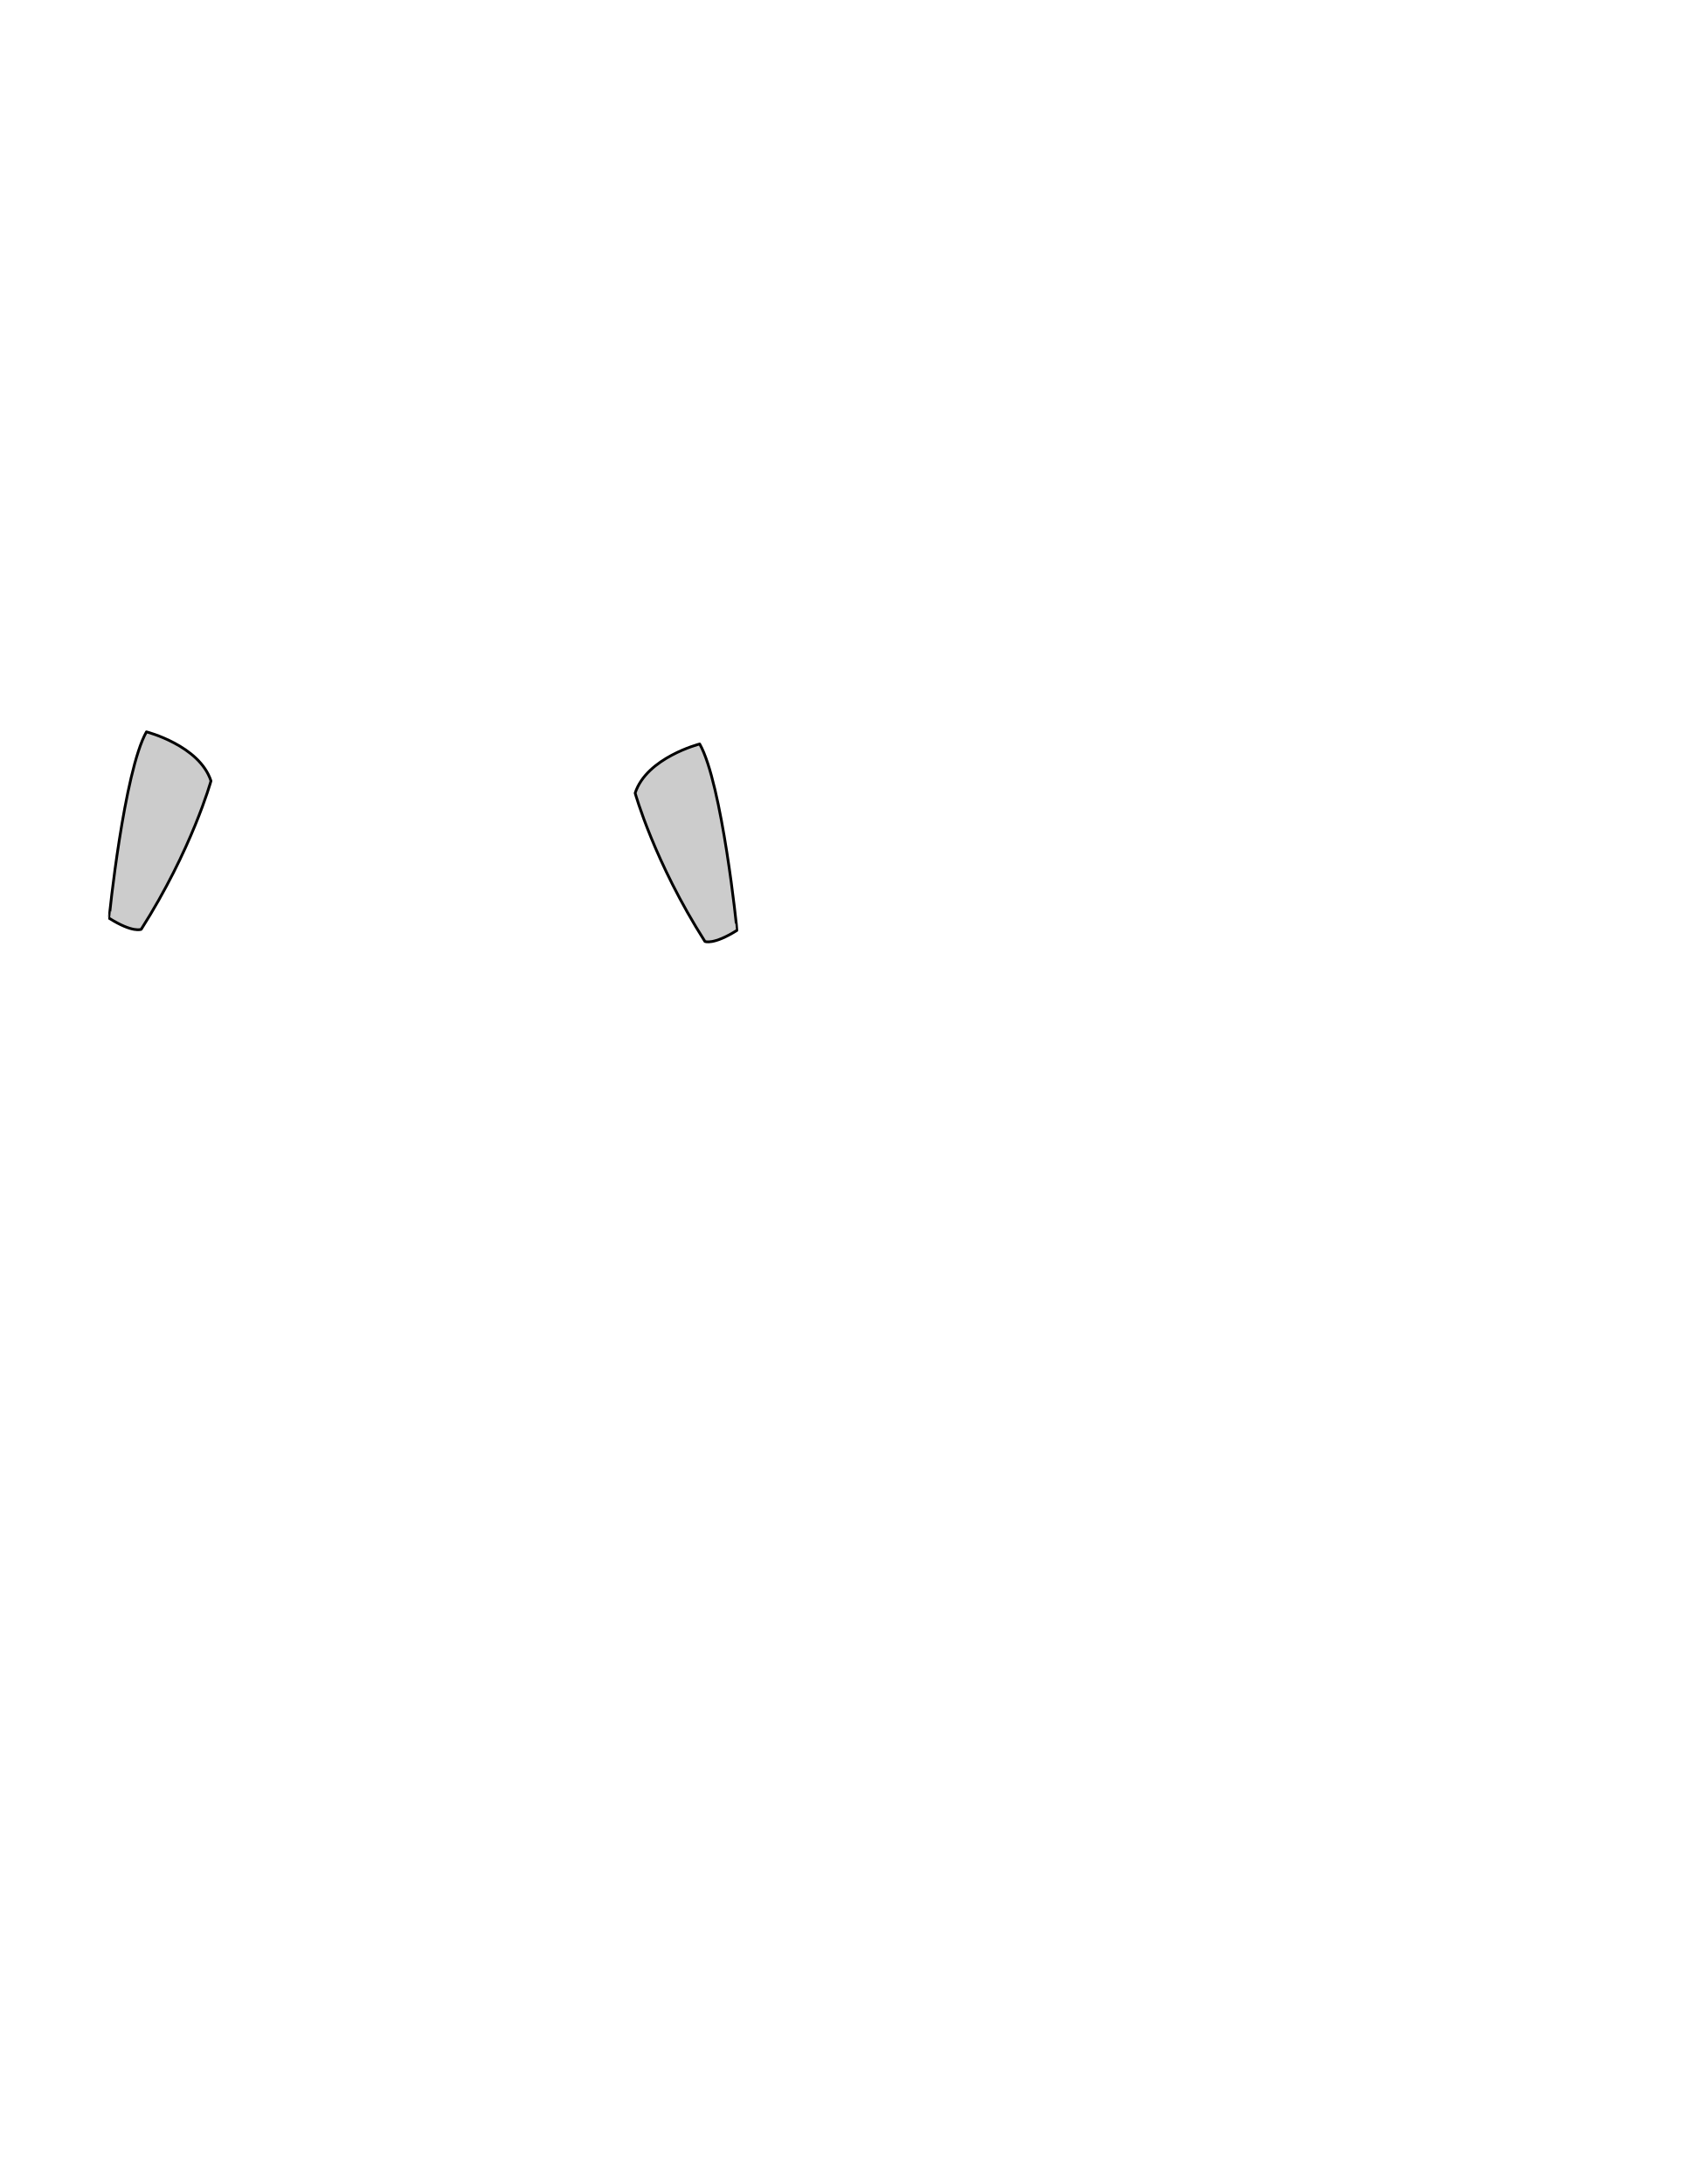
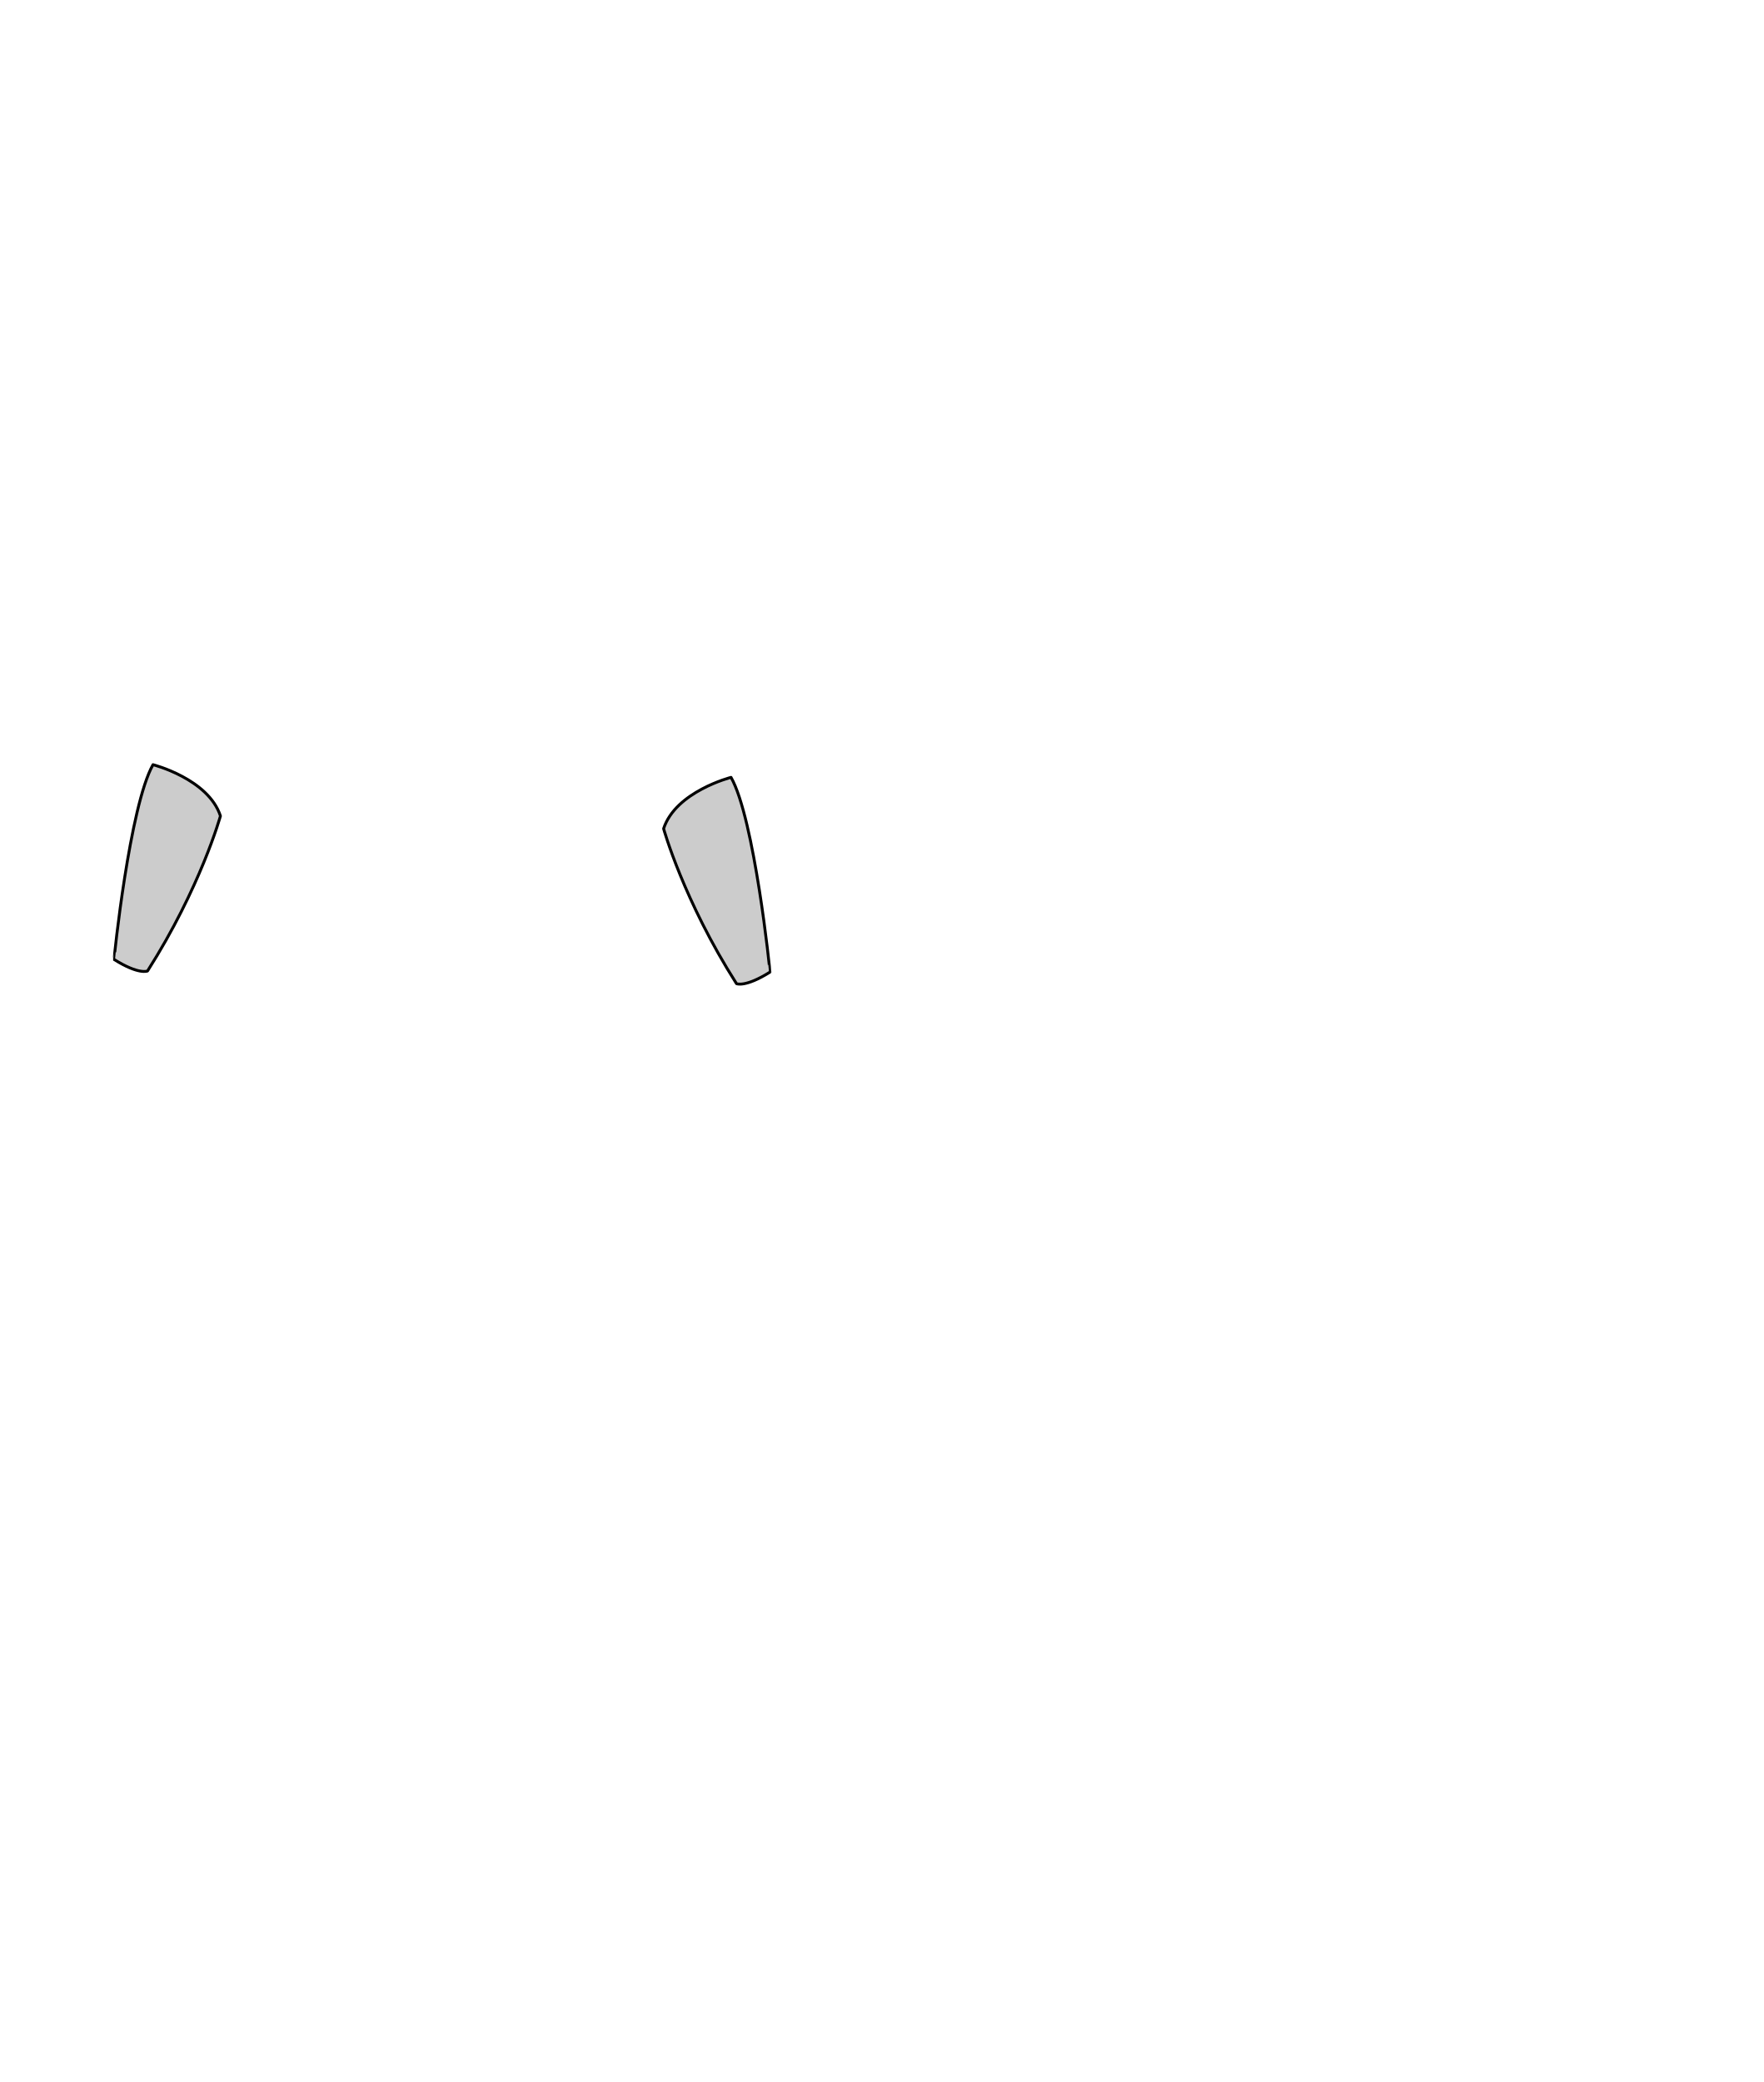
- <svg xmlns="http://www.w3.org/2000/svg" viewBox="0 0 612 792">
-   <path id="Unterarm" style="fill:#CCCCCC;stroke:#000000;stroke-linejoin:round;stroke-miterlimit:1.414;" d="M53.1,265.4c0,0,19.2,4.9,23.4,17.8c0,0-6.9,24.9-25.3,53.8c0,0-3,1.4-11.6-4C39.5,332.9,45,279.7,53.1,265.4z M253.7,269.8c0,0-19.2,4.9-23.4,17.8c0,0,6.9,24.9,25.3,53.8c0,0,3,1.4,11.6-4C267.3,337.3,261.8,284,253.7,269.8z" />
+ <svg xmlns="http://www.w3.org/2000/svg" version="1.1" id="Unterarm" viewBox="0 0 612 722.6" xml:space="preserve">
+   <path id="Unterarm" style="fill:#CCCCCC;stroke:#000000;stroke-linejoin:round;stroke-miterlimit:1.414;" d="M53.1,265.4c0,0,19.2,4.9,23.4,17.8c0,0-6.9,24.9-25.3,53.8c0,0-3,1.4-11.6-4        C39.5,332.9,45,279.7,53.1,265.4z         M253.7,269.8c0,0-19.2,4.9-23.4,17.8c0,0,6.9,24.9,25.3,53.8c0,0,3,1.4,11.6-4        C267.3,337.3,261.8,284,253.7,269.8z" />
</svg>
